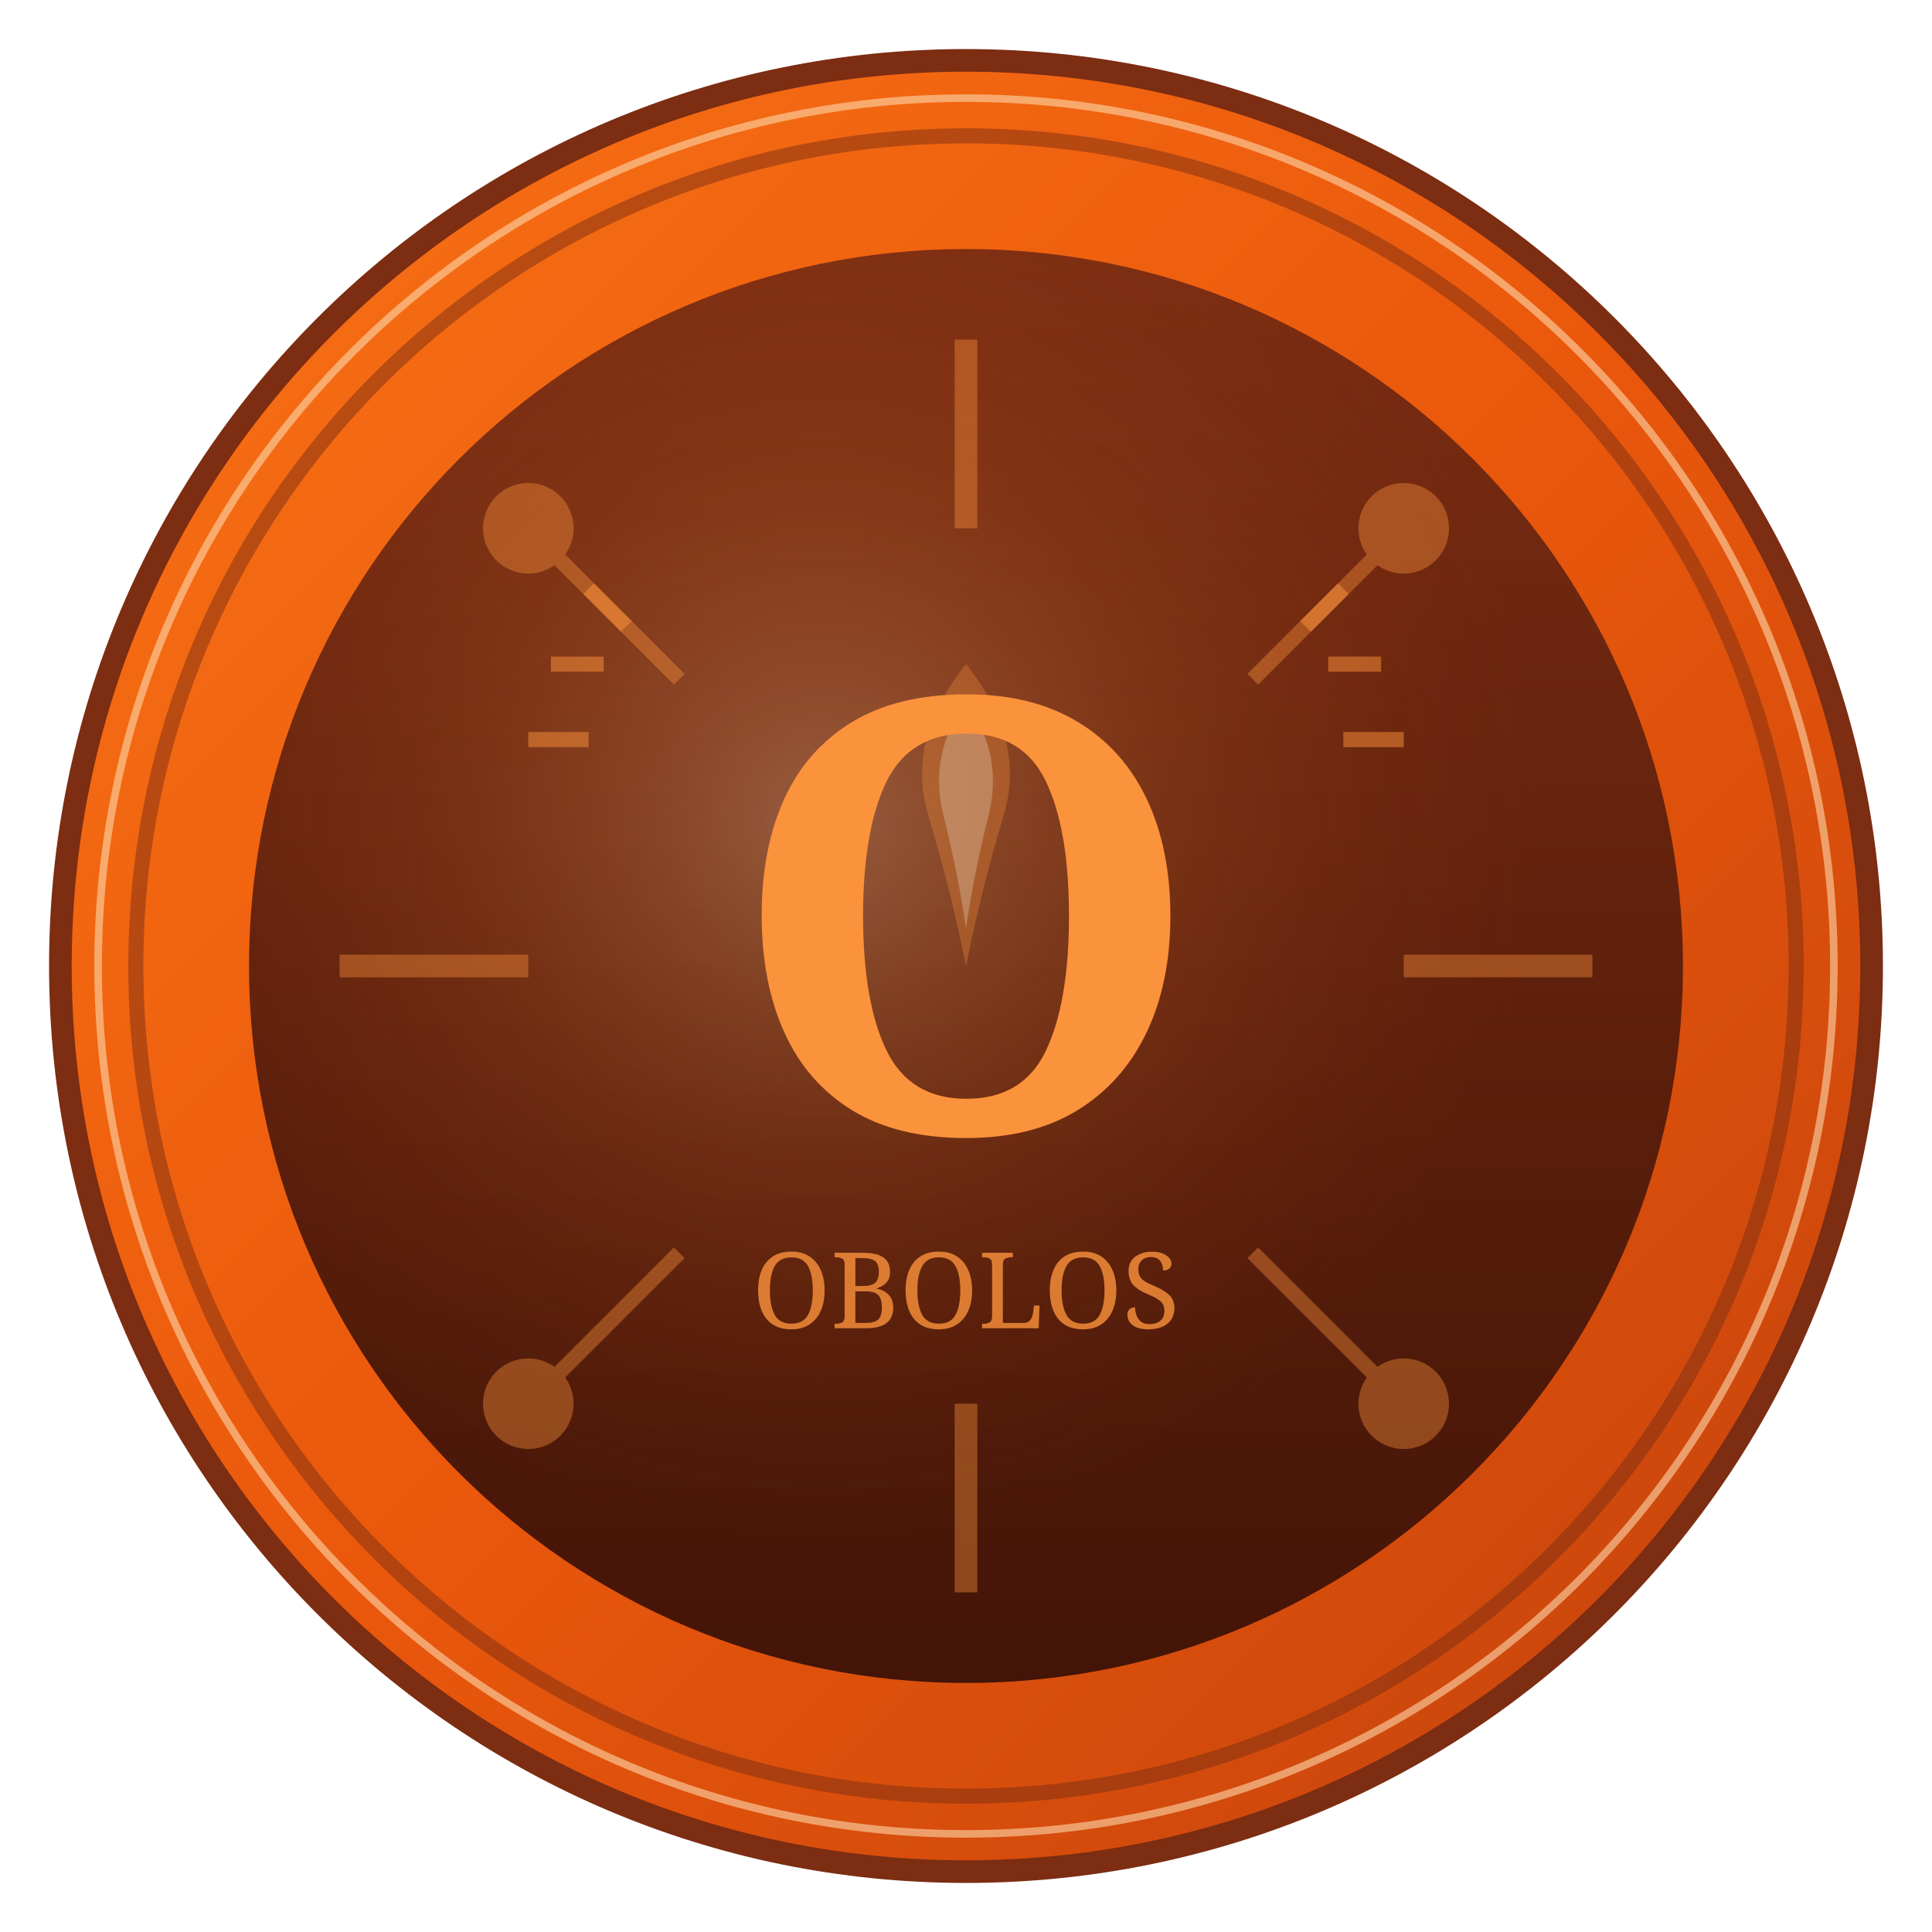
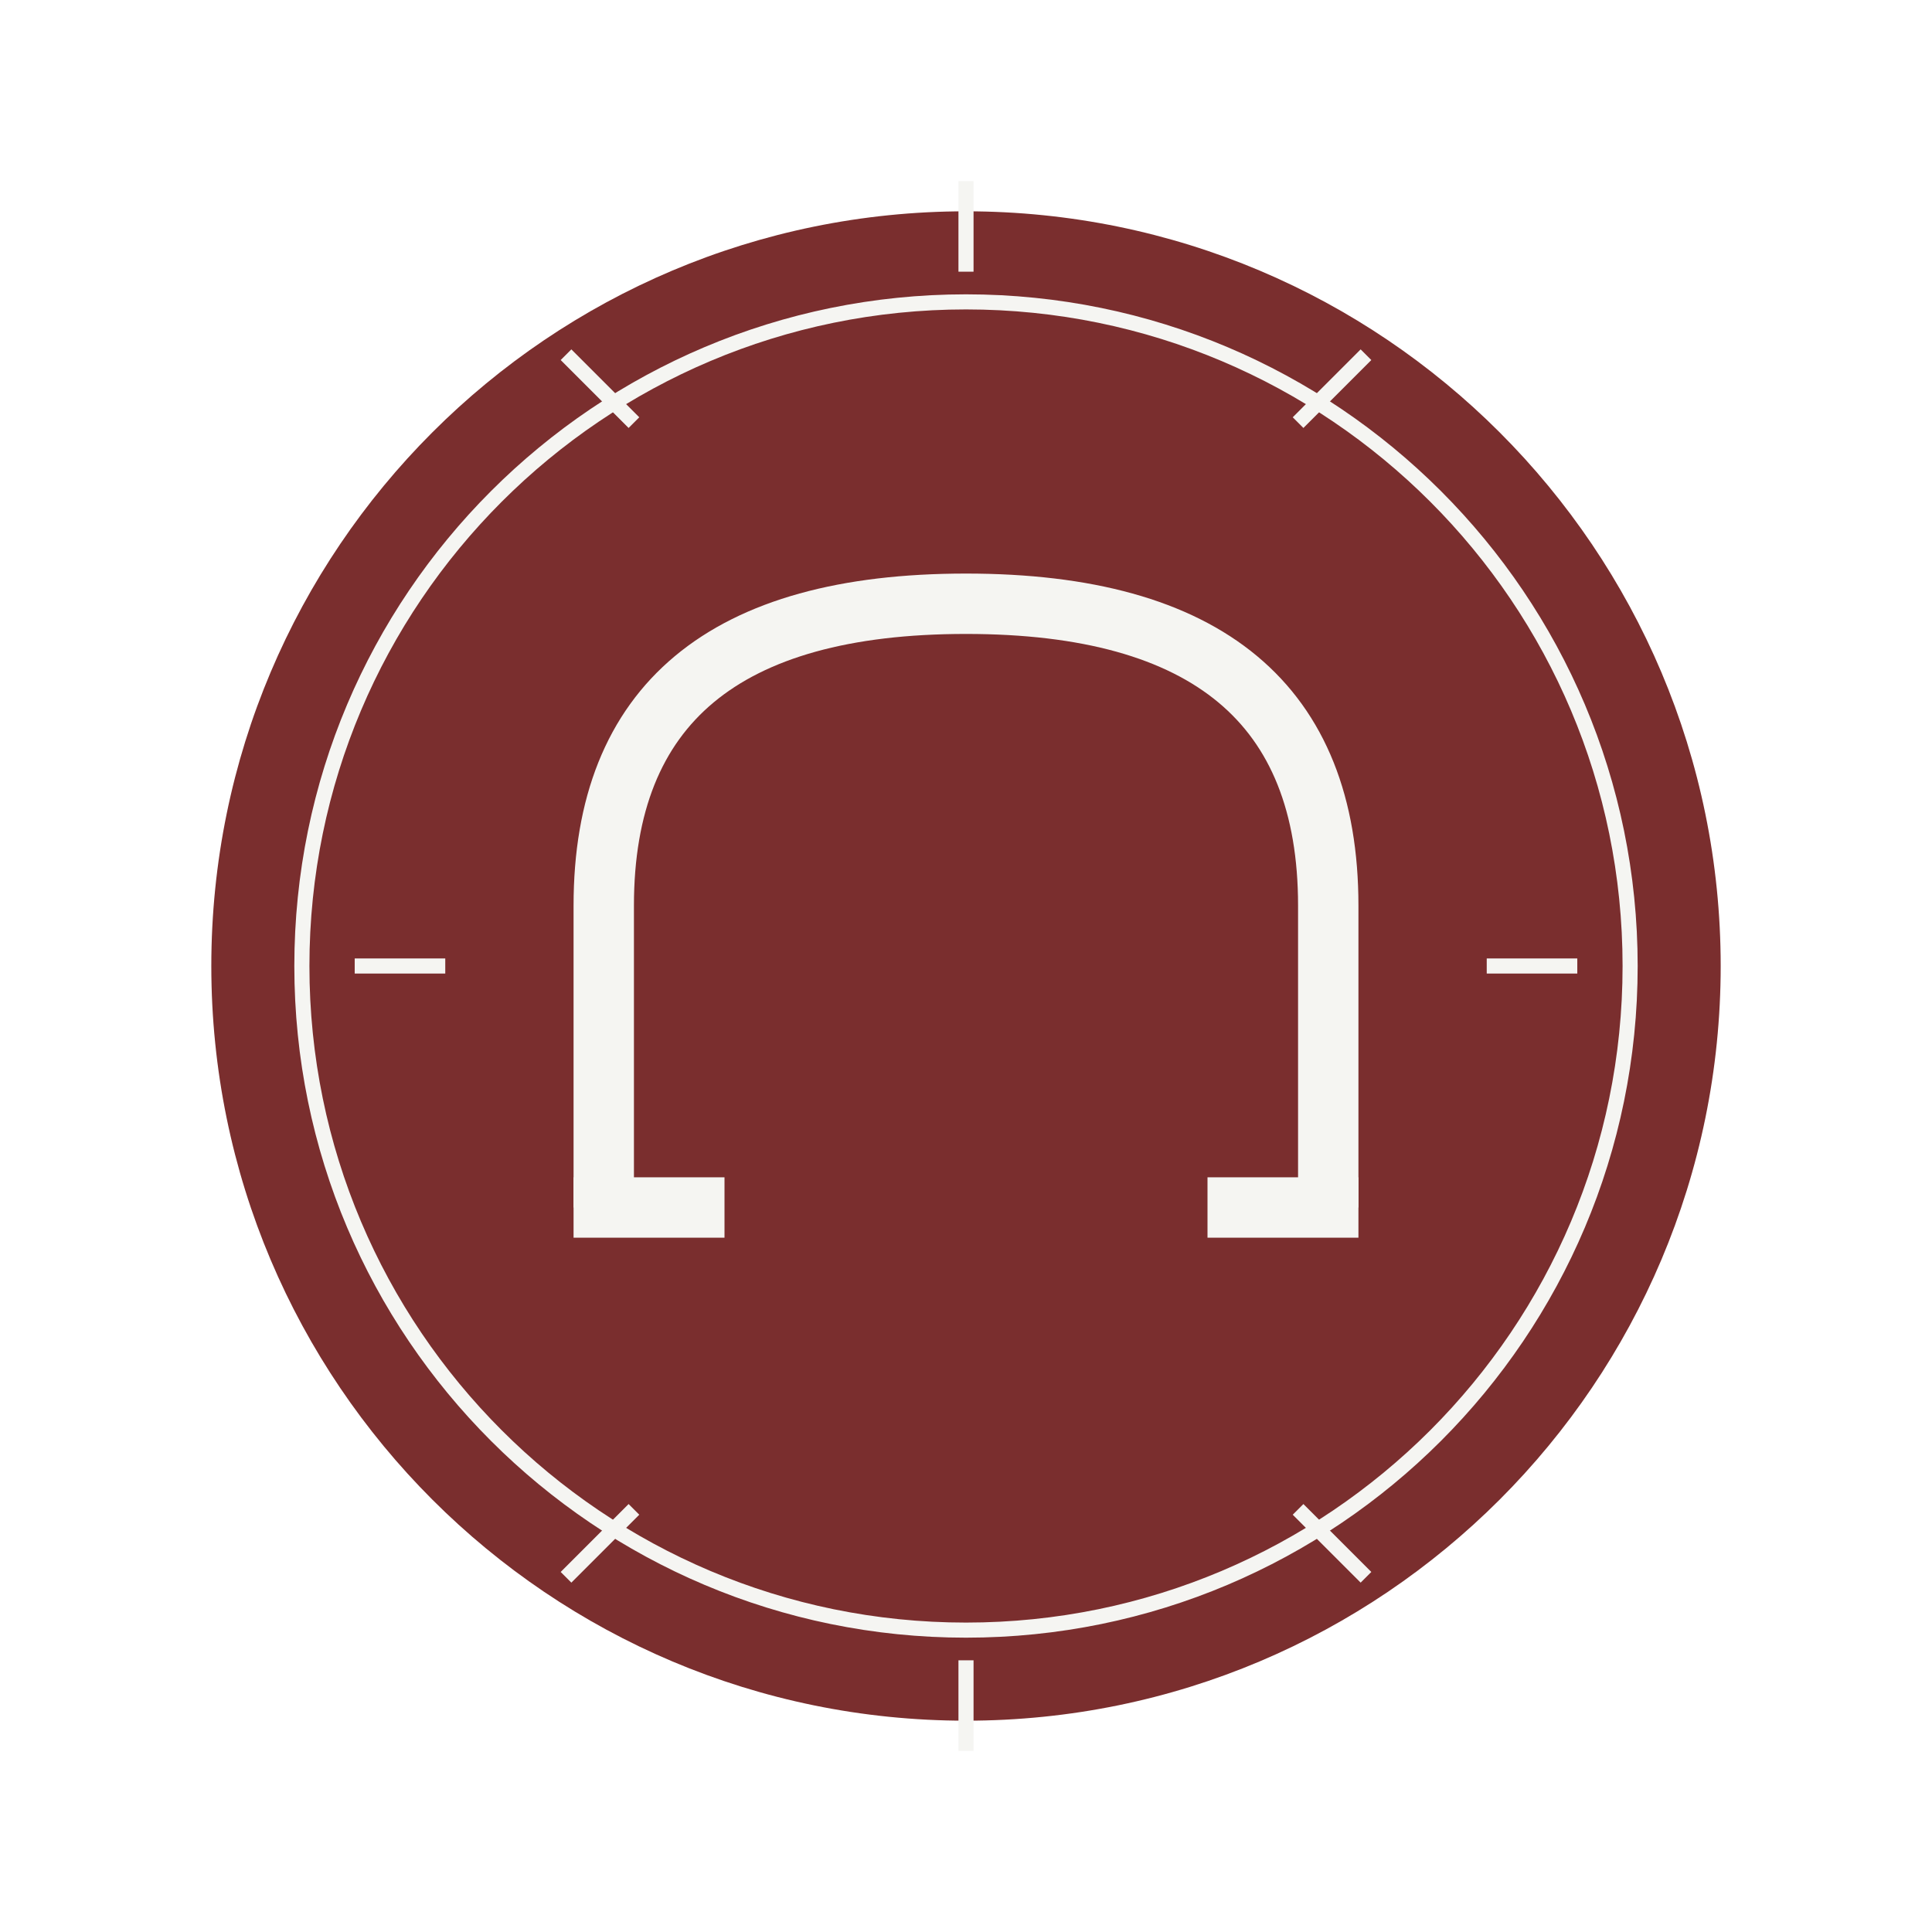
<svg xmlns="http://www.w3.org/2000/svg" width="256" height="256" viewBox="0 0 256 256">
  <defs>
-     <linearGradient id="oblGradient" x1="0%" y1="0%" x2="100%" y2="100%">
-       <stop offset="0%" style="stop-color:#f97316;stop-opacity:1" />
-       <stop offset="50%" style="stop-color:#ea580c;stop-opacity:1" />
-       <stop offset="100%" style="stop-color:#c2410c;stop-opacity:1" />
-     </linearGradient>
-     <radialGradient id="oblShine" cx="40%" cy="40%">
-       <stop offset="0%" style="stop-color:#fed7aa;stop-opacity:0.8" />
-       <stop offset="50%" style="stop-color:#fb923c;stop-opacity:0.3" />
-       <stop offset="100%" style="stop-color:#c2410c;stop-opacity:0" />
-     </radialGradient>
-     <linearGradient id="oblInner" x1="0%" y1="0%" x2="0%" y2="100%">
-       <stop offset="0%" style="stop-color:#7c2d12;stop-opacity:1" />
-       <stop offset="100%" style="stop-color:#431407;stop-opacity:1" />
-     </linearGradient>
+     <style>
+       .coin { fill: #7A2E2E; }
+       .symbol { fill: #F5F5F2; }
+     </style>
  </defs>
-   <circle cx="128" cy="128" r="120" fill="url(#oblGradient)" stroke="#7c2d12" stroke-width="3" />
-   <circle cx="128" cy="128" r="110" fill="none" stroke="#7c2d12" stroke-width="2" opacity="0.5" />
-   <circle cx="128" cy="128" r="115" fill="none" stroke="#fed7aa" stroke-width="1" opacity="0.6" />
-   <circle cx="128" cy="128" r="95" fill="url(#oblInner)" />
-   <circle cx="128" cy="128" r="95" fill="url(#oblShine)" opacity="0.4" />
-   <g opacity="0.4">
-     <path d="M 128 45 L 128 70 M 128 186 L 128 211" stroke="#fb923c" stroke-width="3" />
-     <path d="M 45 128 L 70 128 M 186 128 L 211 128" stroke="#fb923c" stroke-width="3" />
-     <path d="M 70 70 L 90 90 M 186 70 L 166 90 M 70 186 L 90 166 M 186 186 L 166 166" stroke="#fb923c" stroke-width="2" />
-     <circle cx="70" cy="70" r="6" fill="#fb923c" />
-     <circle cx="186" cy="70" r="6" fill="#fb923c" />
-     <circle cx="70" cy="186" r="6" fill="#fb923c" />
-     <circle cx="186" cy="186" r="6" fill="#fb923c" />
-   </g>
-   <g transform="translate(128, 128)">
-     <g opacity="0.5">
-       <path d="M 0 -40 Q -8 -30 -5 -20 Q -2 -10 0 0 Q 2 -10 5 -20 Q 8 -30 0 -40 Z" fill="#fb923c" opacity="0.6" />
-       <path d="M 0 -35 Q -5 -28 -3 -20 Q -1 -12 0 -5 Q 1 -12 3 -20 Q 5 -28 0 -35 Z" fill="#fed7aa" opacity="0.8" />
-     </g>
-     <text x="0" y="22" font-family="serif" font-size="80" font-weight="bold" fill="#fb923c" text-anchor="middle" letter-spacing="2">O</text>
-     <text x="0" y="48" font-family="serif" font-size="14" font-weight="normal" fill="#fb923c" text-anchor="middle" opacity="0.8">OBOLOS</text>
-   </g>
-   <g transform="translate(128, 128)" opacity="0.5">
-     <line x1="-50" y1="-50" x2="-45" y2="-45" stroke="#fb923c" stroke-width="2" />
-     <line x1="-55" y1="-40" x2="-48" y2="-40" stroke="#fb923c" stroke-width="2" />
-     <line x1="-58" y1="-30" x2="-50" y2="-30" stroke="#fb923c" stroke-width="2" />
-     <line x1="50" y1="-50" x2="45" y2="-45" stroke="#fb923c" stroke-width="2" />
-     <line x1="55" y1="-40" x2="48" y2="-40" stroke="#fb923c" stroke-width="2" />
-     <line x1="58" y1="-30" x2="50" y2="-30" stroke="#fb923c" stroke-width="2" />
-   </g>
+   <circle cx="128" cy="128" r="100" class="coin" />
+   <circle cx="128" cy="128" r="88" fill="none" stroke="#F5F5F2" stroke-width="2" />
+   <path d="M 80 160 L 80 120 Q 80 80 128 80 Q 176 80 176 120 L 176 160" fill="none" stroke="#F5F5F2" stroke-width="8" />
+   <rect x="76" y="156" width="20" height="8" class="symbol" />
+   <rect x="160" y="156" width="20" height="8" class="symbol" />
+   <line x1="128" y1="24" x2="128" y2="36" stroke="#F5F5F2" stroke-width="2" />
+   <line x1="181" y1="47" x2="172" y2="56" stroke="#F5F5F2" stroke-width="2" />
+   <line x1="209" y1="128" x2="197" y2="128" stroke="#F5F5F2" stroke-width="2" />
+   <line x1="181" y1="209" x2="172" y2="200" stroke="#F5F5F2" stroke-width="2" />
+   <line x1="128" y1="220" x2="128" y2="232" stroke="#F5F5F2" stroke-width="2" />
+   <line x1="75" y1="209" x2="84" y2="200" stroke="#F5F5F2" stroke-width="2" />
+   <line x1="47" y1="128" x2="59" y2="128" stroke="#F5F5F2" stroke-width="2" />
+   <line x1="75" y1="47" x2="84" y2="56" stroke="#F5F5F2" stroke-width="2" />
</svg>
